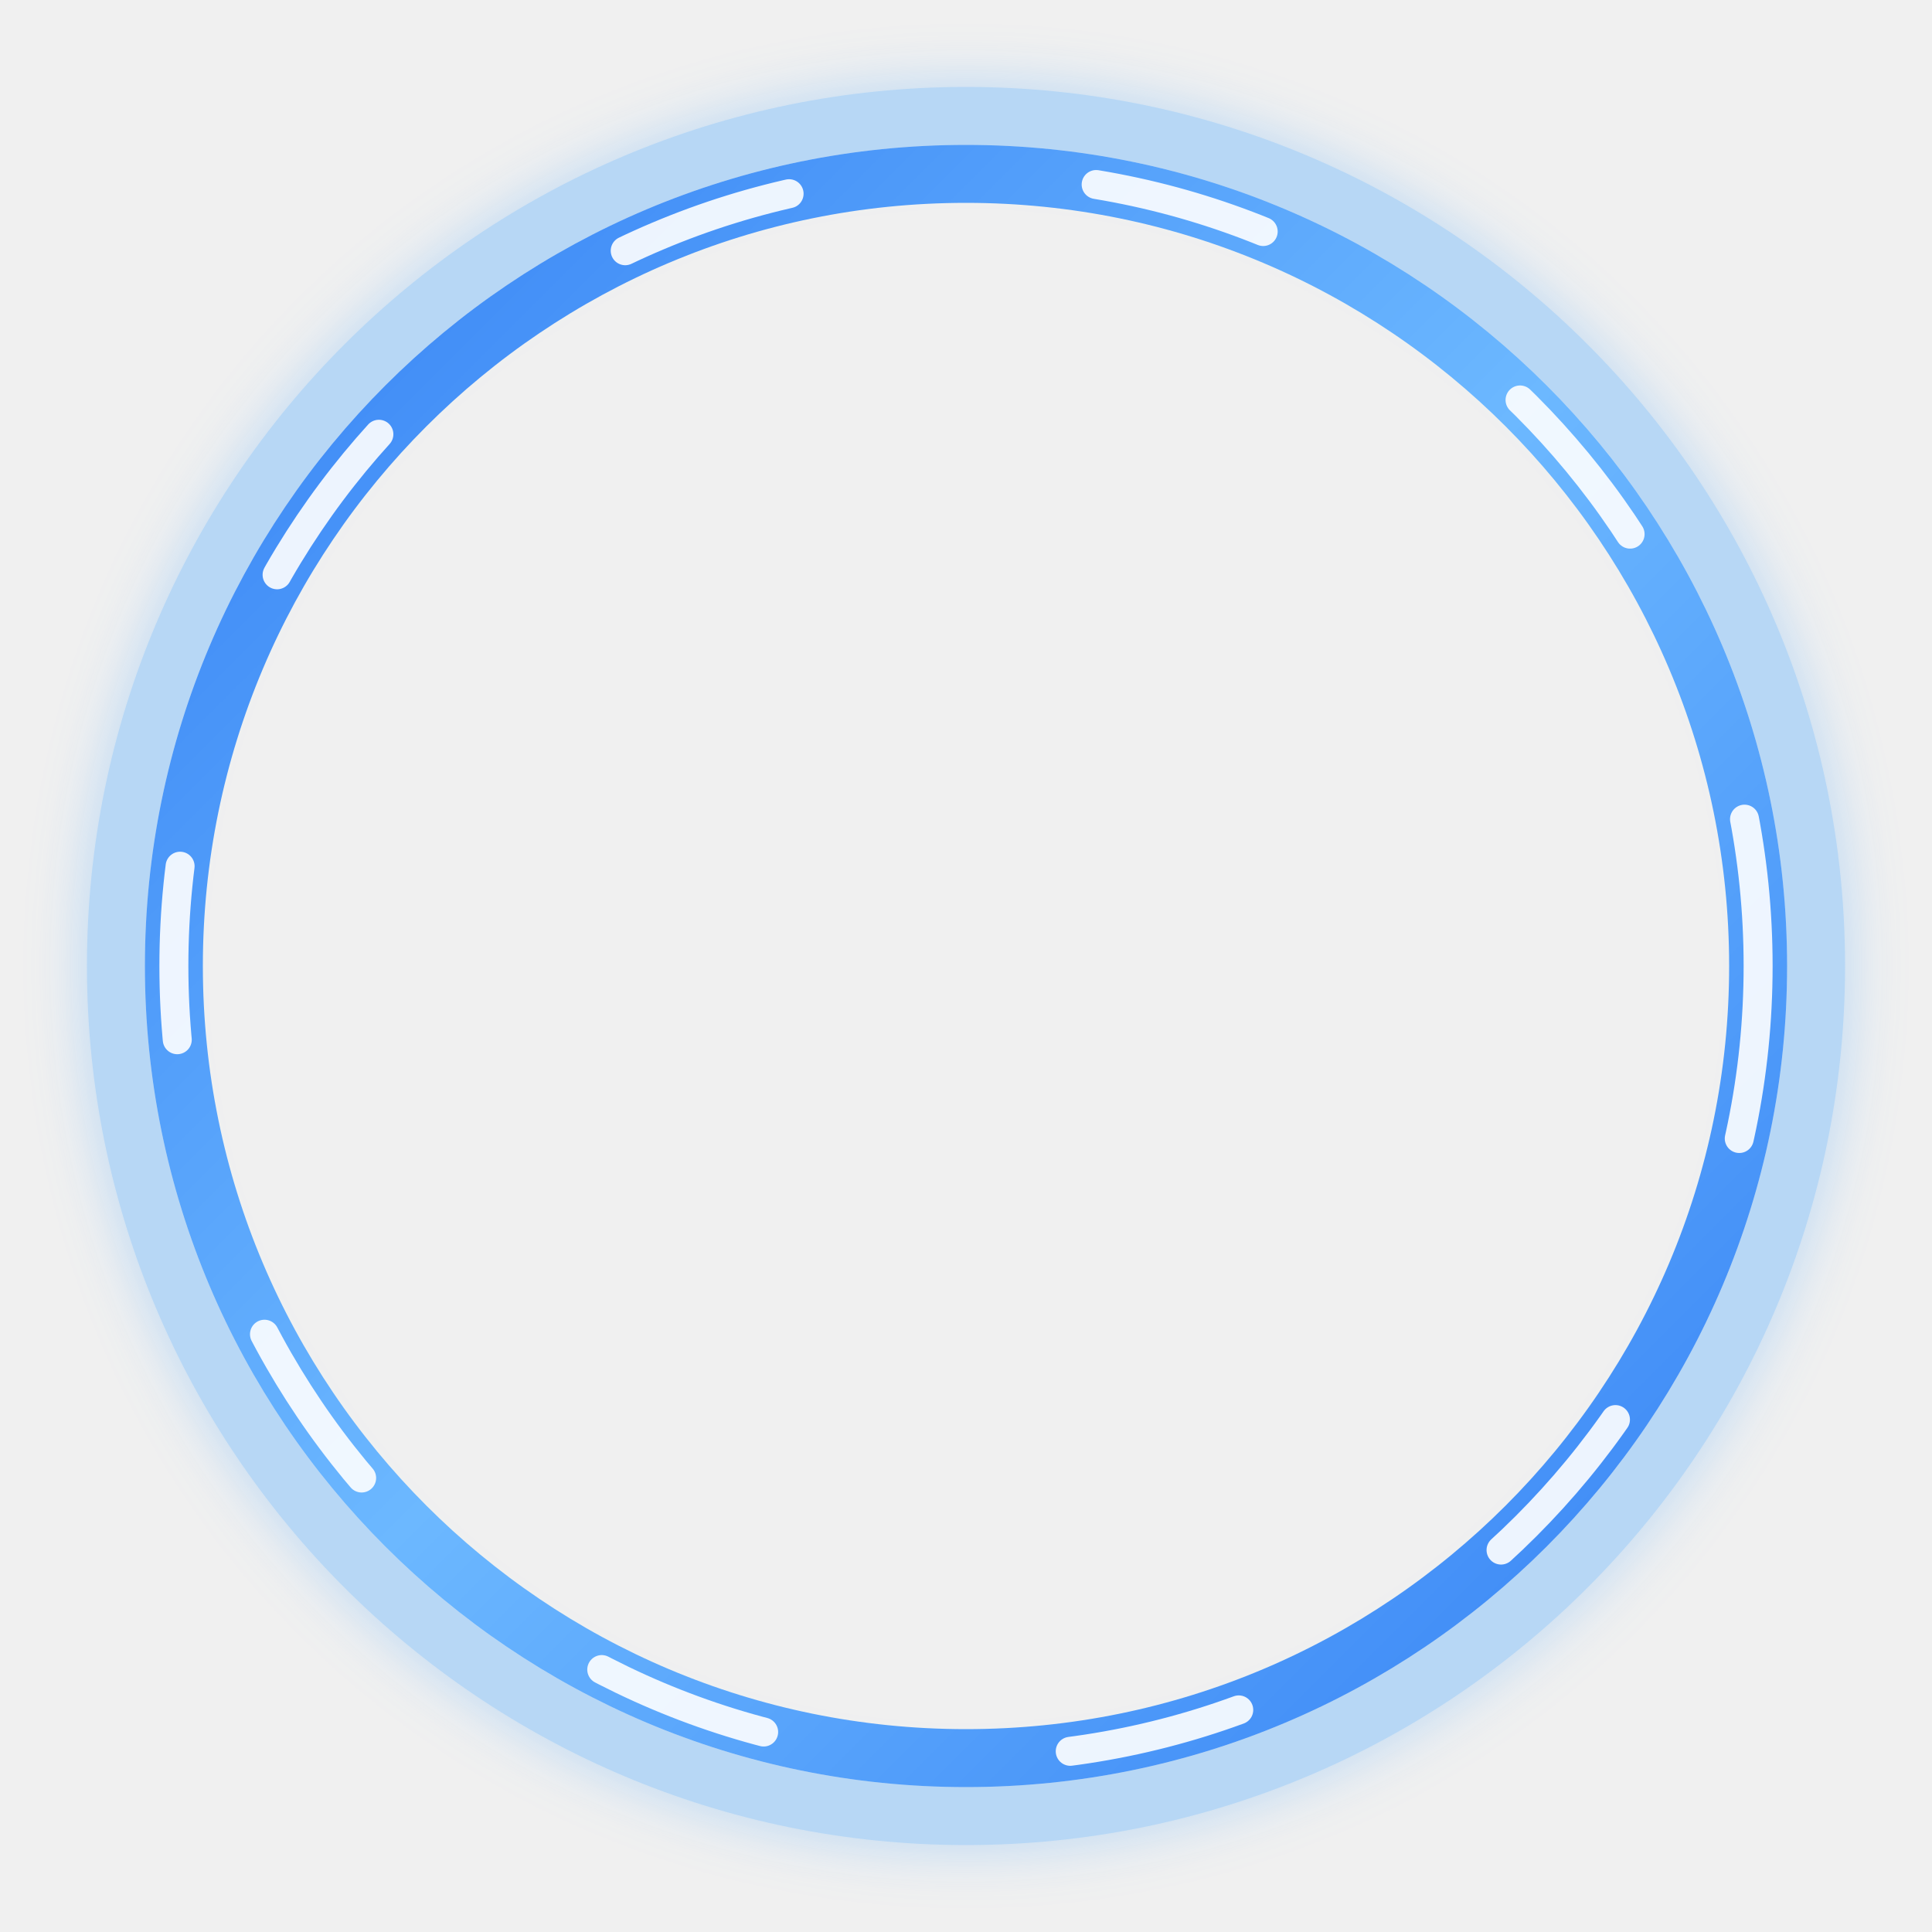
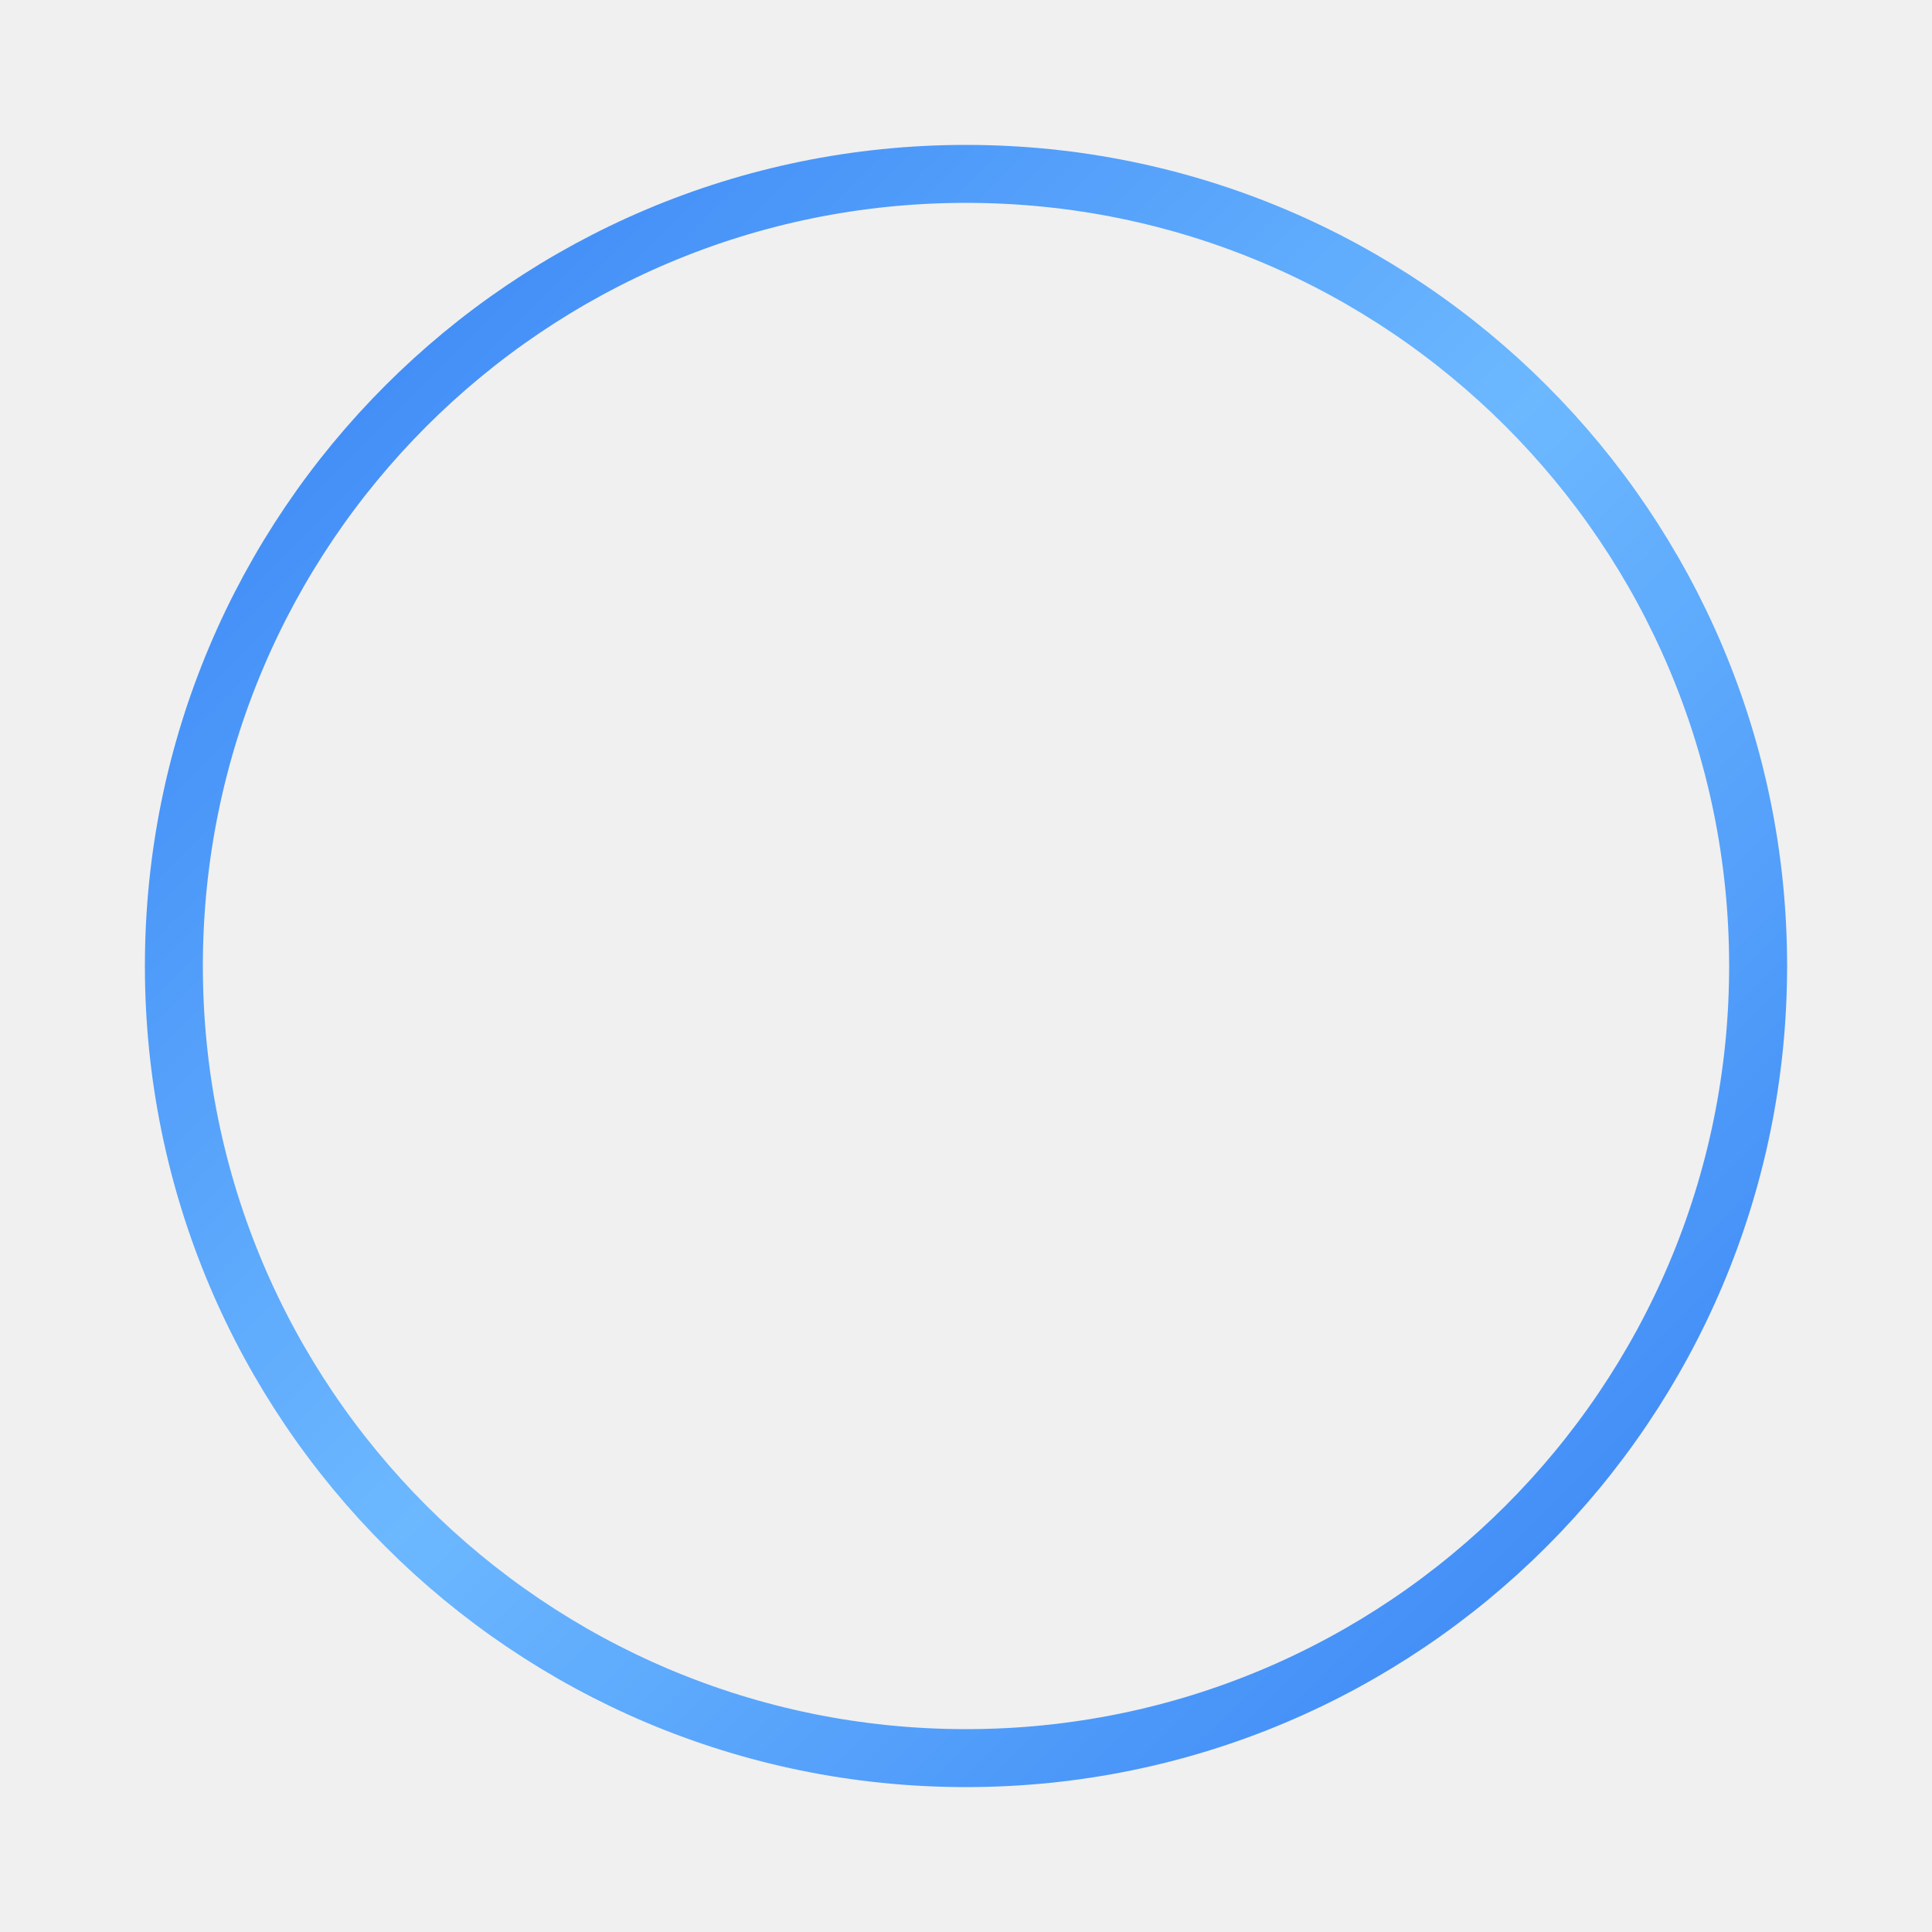
<svg xmlns="http://www.w3.org/2000/svg" width="200" height="200" viewBox="0 0 200 200">
  <defs>
    <linearGradient id="frameGradient" x1="0" y1="0" x2="200" y2="200" gradientUnits="userSpaceOnUse">
      <stop offset="0%" stop-color="#2874F2" />
      <stop offset="50%" stop-color="#6CB8FF" />
      <stop offset="100%" stop-color="#2874F2" />
    </linearGradient>
-     <filter id="glow" x="-50%" y="-50%" width="200%" height="200%">
-       <feGaussianBlur stdDeviation="3" result="blur" />
-       <feMerge>
-         <feMergeNode in="blur" />
-         <feMergeNode in="SourceGraphic" />
-       </feMerge>
-     </filter>
  </defs>
-   <circle cx="100" cy="100" r="88" fill="none" stroke="#4DA8FF" stroke-width="6" opacity="0.35" filter="url(#glow)">
-     <animate attributeName="opacity" values="0.2;0.5;0.2" dur="2s" repeatCount="indefinite" />
-   </circle>
  <circle cx="100" cy="100" r="82" fill="none" stroke="url(#frameGradient)" stroke-width="6" />
-   <g>
-     <circle cx="100" cy="100" r="82" fill="none" stroke="#FFFFFF" stroke-width="3" stroke-linecap="round" stroke-dasharray="18 32" opacity="0.9" />
-     <animateTransform attributeName="transform" type="rotate" from="0 100 100" to="360 100 100" dur="4s" repeatCount="indefinite" />
-   </g>
</svg>
